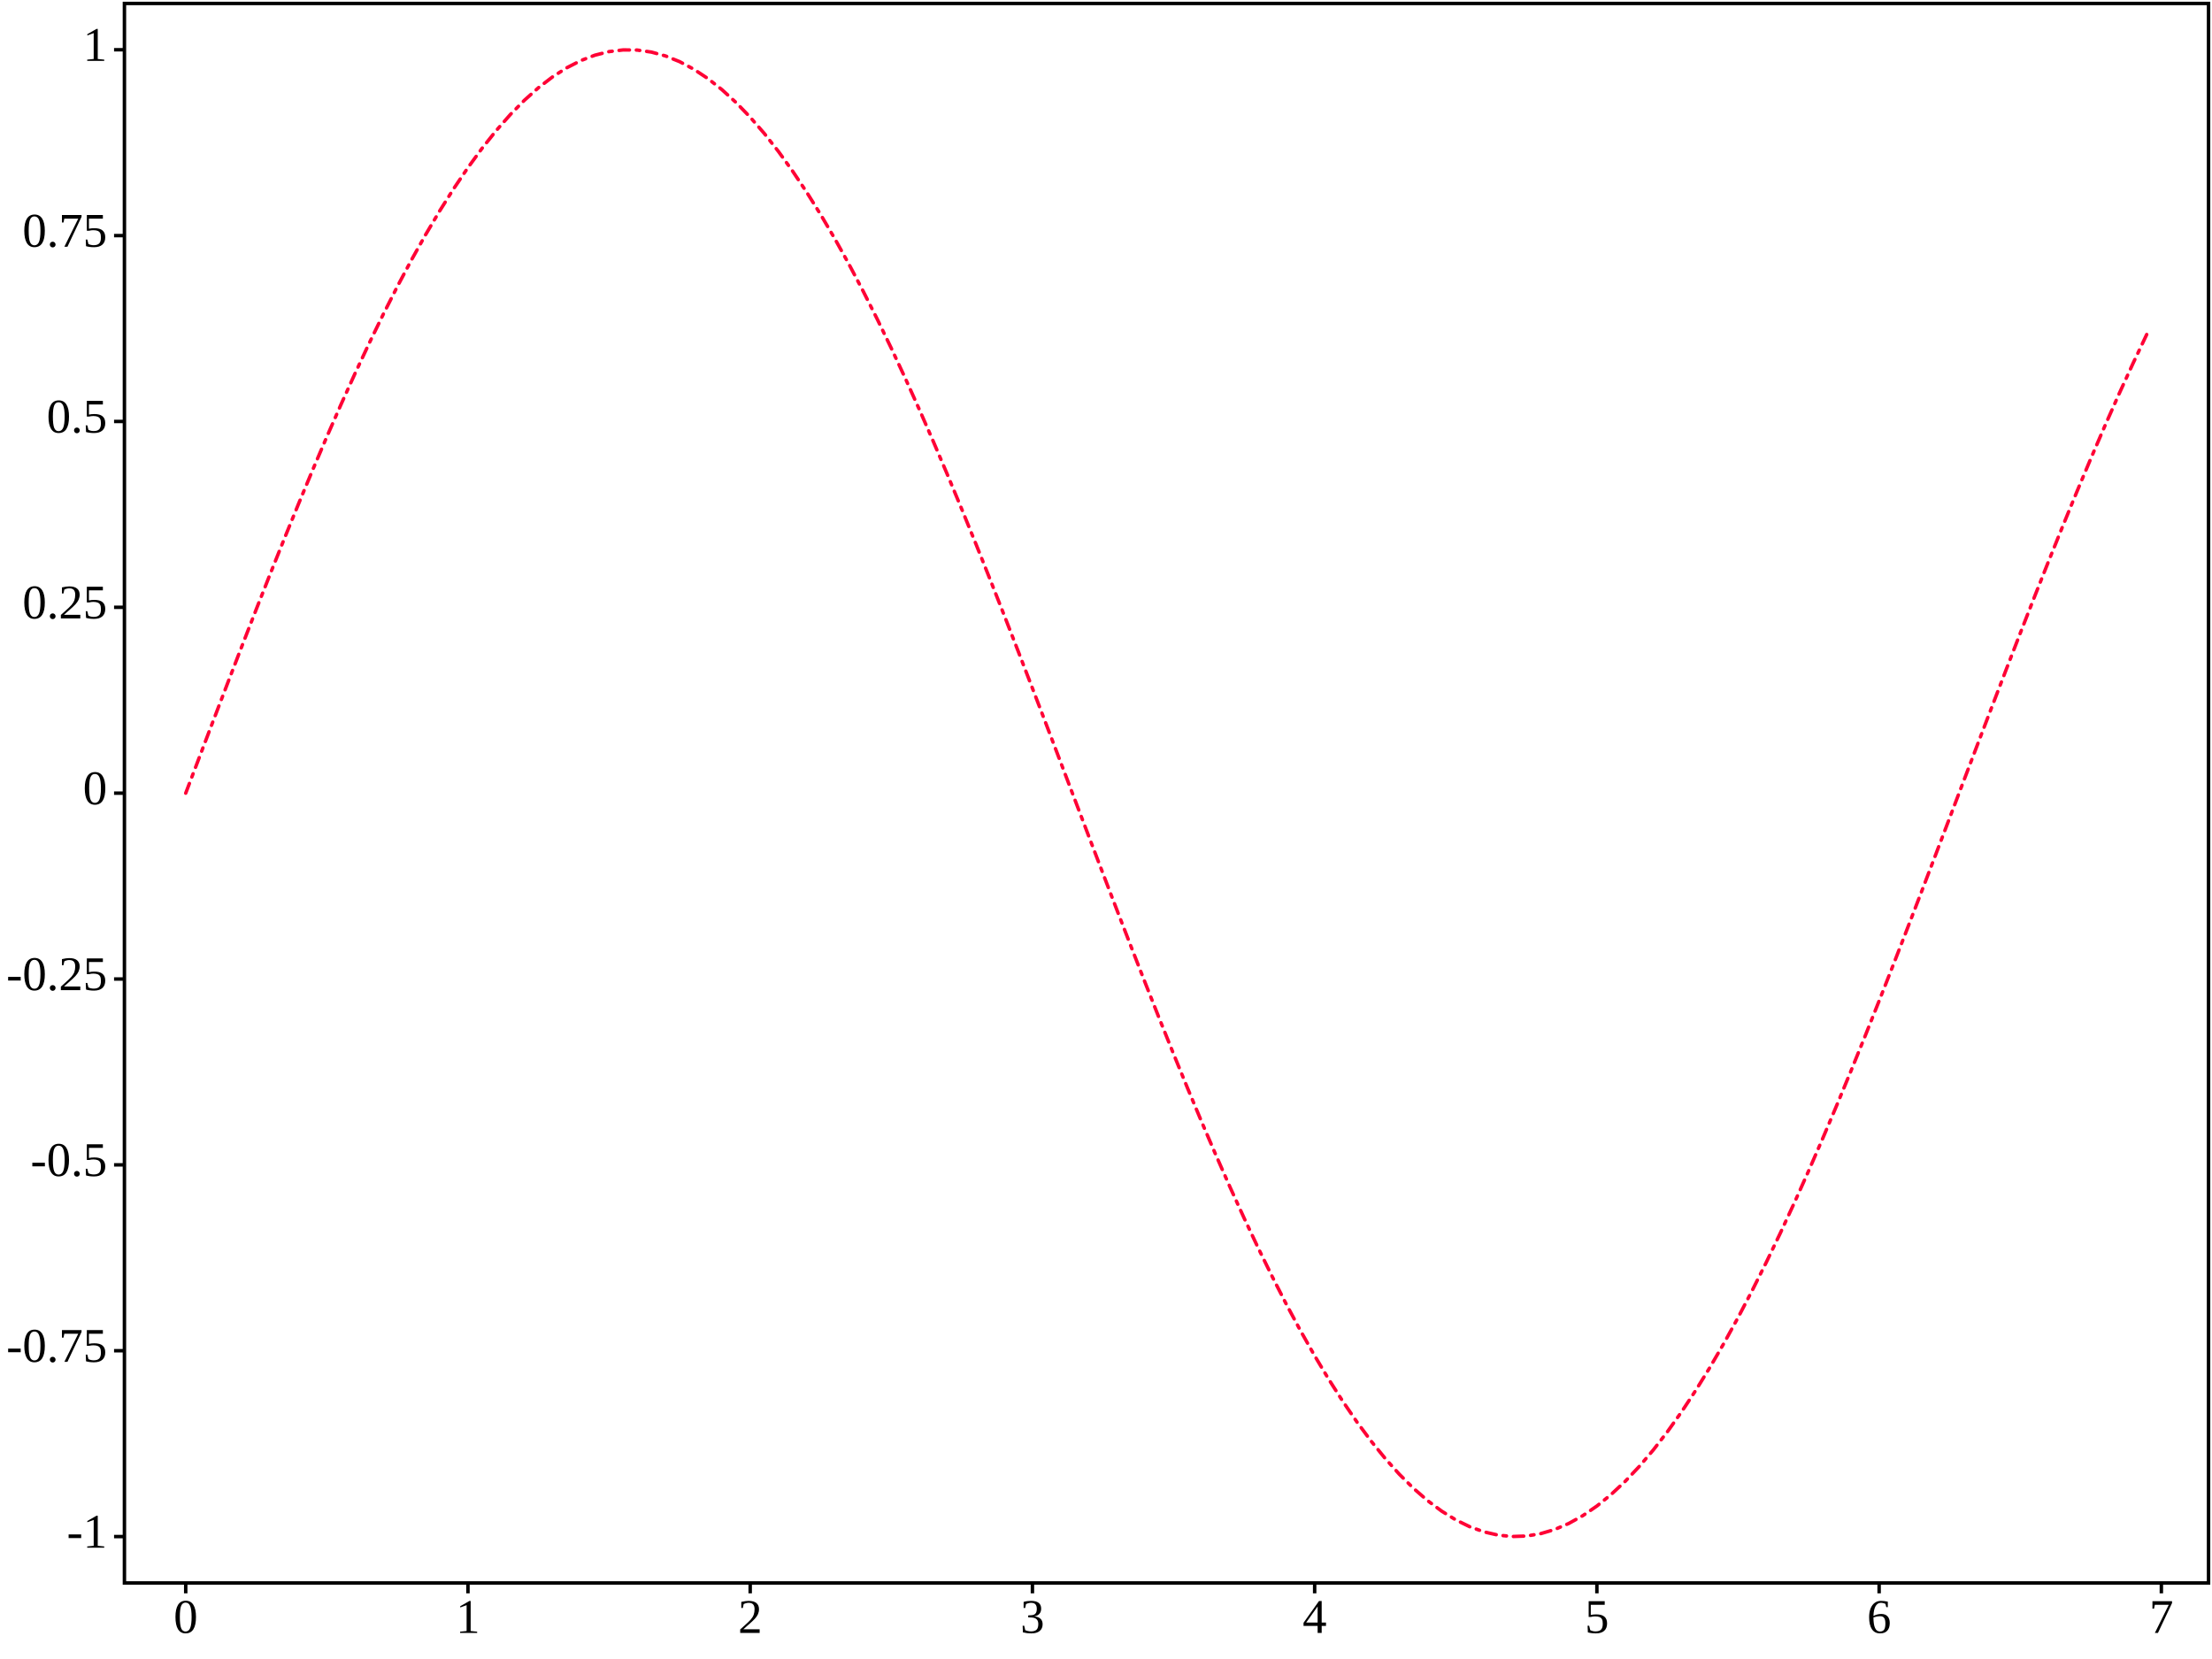
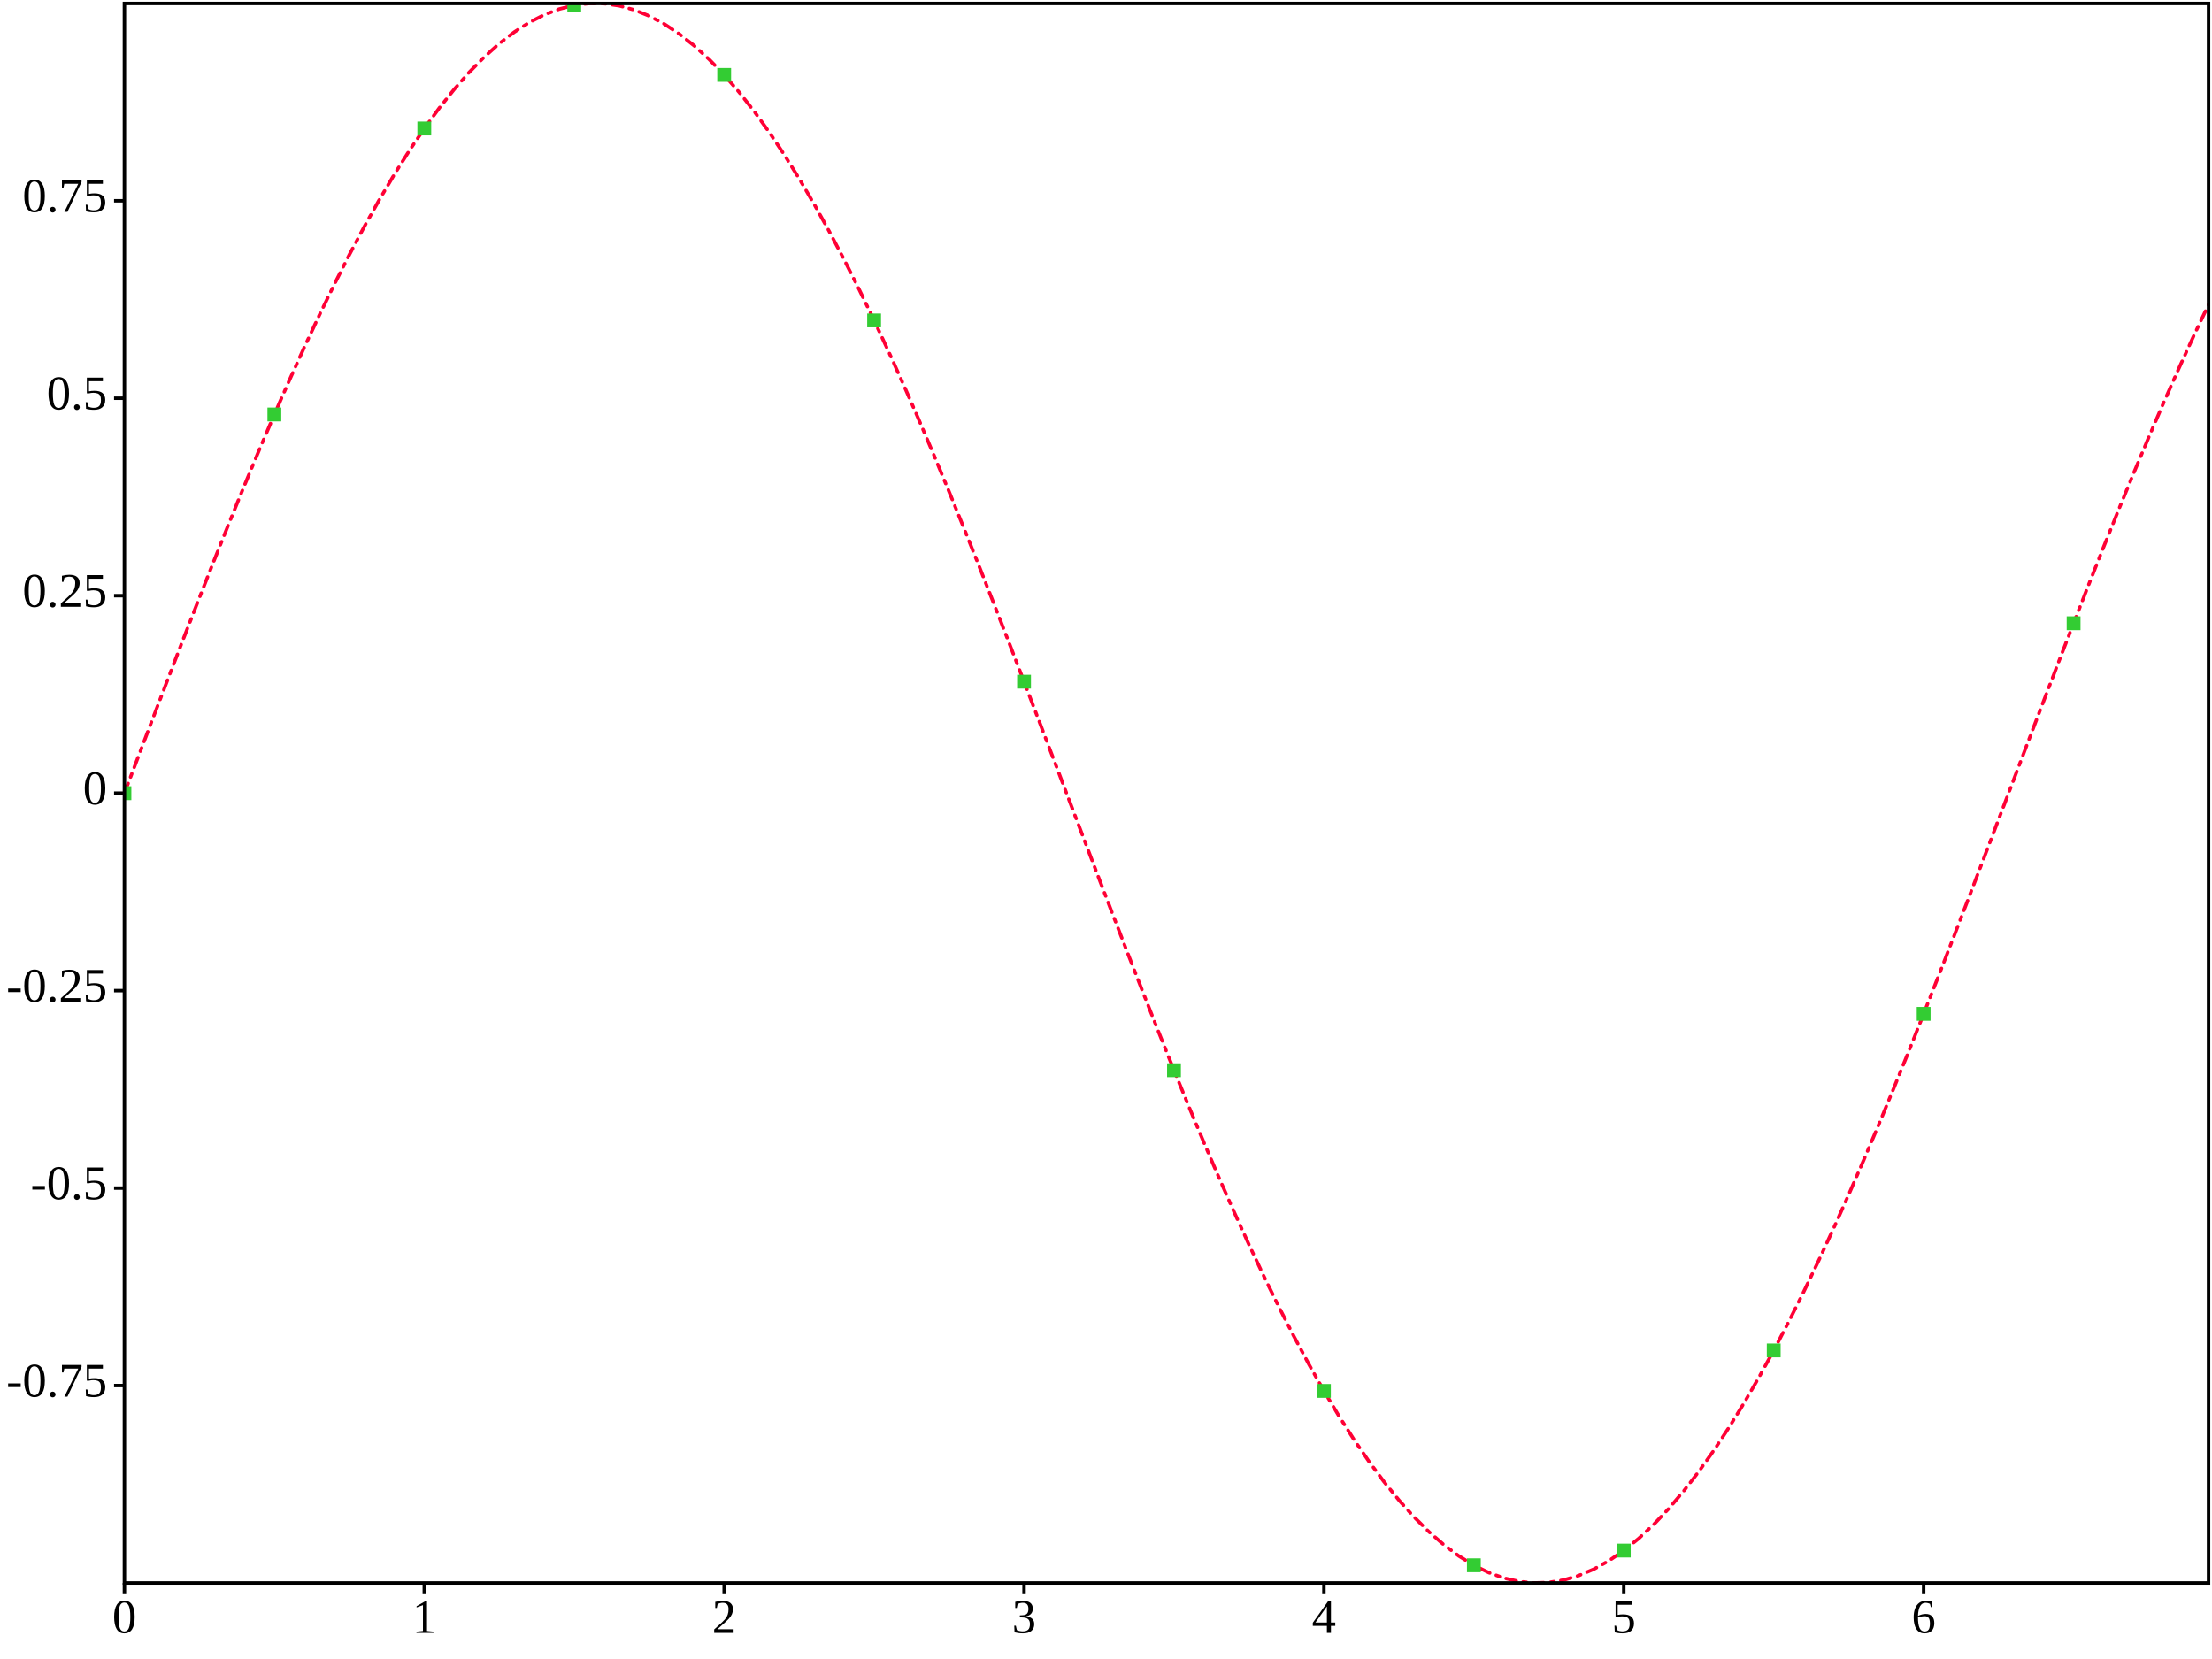
- <svg xmlns="http://www.w3.org/2000/svg" viewBox="0 0 640 480" height="100%" width="100%" id="id0000000575">
-   <g id="id0000000576">
-     <clipPath id="id0000000576clipper">
-       <polygon points="36,1 36,458 639,458 639,1 " id="id0000000594" class="rectangle" />
+ <svg xmlns="http://www.w3.org/2000/svg" viewBox="0 0 640 480" height="100%" width="100%" id="id0000001393">
+   <g id="id0000001394">
+     <clipPath id="id0000001394clipper">
+       <polygon points="36,1 36,458 639,458 639,1 " id="id0000001426" class="rectangle" />
    </clipPath>
-     <g clip-path="url(#id0000000576clipper)" id="id0000000578">
-       <polyline id="id0000000595" fill="none" points="53.735,229.485 57.818,218.735 61.901,208.012 65.984,197.342 70.067,186.753 74.15,176.271 78.233,165.921 82.316,155.731 86.399,145.725 90.482,135.928 94.565,126.365 98.648,117.06 102.731,108.036 106.814,99.315 110.896,90.92 114.979,82.871 119.062,75.189 123.145,67.892 127.228,60.999 131.311,54.527 135.394,48.493 139.477,42.911 143.56,37.795 147.643,33.158 151.726,29.012 155.809,25.368 159.892,22.233 163.975,19.616 168.058,17.524 172.141,15.962 176.223,14.934 180.306,14.441 184.389,14.486 188.472,15.069 192.555,16.188 196.638,17.839 200.721,20.02 204.804,22.724 208.887,25.945 212.97,29.675 217.053,33.904 221.136,38.622 225.219,43.817 229.302,49.476 233.385,55.585 237.468,62.129 241.55,69.091 245.633,76.454 249.716,84.199 253.799,92.308 257.882,100.759 261.965,109.532 266.048,118.605 270.131,127.956 274.214,137.559 278.297,147.393 282.38,157.432 286.463,167.651 290.546,178.024 294.629,188.527 298.712,199.131 302.794,209.811 306.877,220.541 310.96,231.293 315.043,242.04 319.126,252.756 323.209,263.414 327.292,273.987 331.375,284.449 335.458,294.773 339.541,304.935 343.624,314.907 347.707,324.666 351.79,334.188 355.873,343.447 359.956,352.422 364.039,361.089 368.121,369.428 372.204,377.416 376.287,385.035 380.37,392.266 384.453,399.089 388.536,405.488 392.619,411.448 396.702,416.952 400.785,421.988 404.868,426.543 408.951,430.606 413.034,434.165 417.117,437.213 421.2,439.742 425.283,441.746 429.366,443.218 433.449,444.157 437.532,444.559 441.615,444.423 445.698,443.75 449.781,442.542 453.863,440.801 457.946,438.532 462.029,435.74 466.112,432.433 470.195,428.619 474.278,424.307 478.361,419.507 482.444,414.233 486.527,408.497 490.61,402.314 494.693,395.699 498.776,388.668 502.859,381.239 506.942,373.432 511.025,365.264 515.108,356.757 519.191,347.932 523.274,338.81 527.357,329.416 531.44,319.771 535.523,309.901 539.606,299.83 543.688,289.584 547.771,279.187 551.854,268.665 555.937,258.046 560.02,247.356 564.103,236.62 568.186,225.867 572.269,215.123 576.352,204.415 580.435,193.77 584.518,183.213 588.601,172.773 592.684,162.474 596.767,152.343 600.85,142.404 604.933,132.683 609.016,123.205 613.099,113.991 617.182,105.067 621.265,96.453 " stroke-dasharray="3 2 1 2" stroke-opacity="1" stroke-linecap="round" stroke="rgb( 255, 0, 53 )" stroke-width="1" />
-       <g id="id0000000579">
-         <g opacity="1" fill="rgb( 51, 204, 51 )" stroke="black" stroke-width="0" id="id0000000580">
- </g>
-         <g opacity="1" fill="rgb( 51, 204, 51 )" stroke="black" stroke-width="0" id="id0000000581">
- </g>
-         <g opacity="1" fill="rgb( 51, 204, 51 )" stroke="black" stroke-width="0" id="id0000000582">
- </g>
-         <g opacity="1" fill="rgb( 51, 204, 51 )" stroke="black" stroke-width="0" id="id0000000583">
- </g>
-         <g opacity="1" fill="rgb( 51, 204, 51 )" stroke="black" stroke-width="0" id="id0000000584">
- </g>
-         <g opacity="1" fill="rgb( 51, 204, 51 )" stroke="black" stroke-width="0" id="id0000000585">
- </g>
-         <g opacity="1" fill="rgb( 51, 204, 51 )" stroke="black" stroke-width="0" id="id0000000586">
- </g>
-         <g opacity="1" fill="rgb( 51, 204, 51 )" stroke="black" stroke-width="0" id="id0000000587">
- </g>
-         <g opacity="1" fill="rgb( 51, 204, 51 )" stroke="black" stroke-width="0" id="id0000000588">
- </g>
-         <g opacity="1" fill="rgb( 51, 204, 51 )" stroke="black" stroke-width="0" id="id0000000589">
- </g>
-         <g opacity="1" fill="rgb( 51, 204, 51 )" stroke="black" stroke-width="0" id="id0000000590">
- </g>
-         <g opacity="1" fill="rgb( 51, 204, 51 )" stroke="black" stroke-width="0" id="id0000000591">
- </g>
-         <g opacity="1" fill="rgb( 51, 204, 51 )" stroke="black" stroke-width="0" id="id0000000592">
- </g>
-         <g opacity="1" fill="rgb( 51, 204, 51 )" stroke="black" stroke-width="0" id="id0000000593">
- </g>
+     <g clip-path="url(#id0000001394clipper)" id="id0000001396">
+       <polyline id="id0000001427" fill="none" points="36,229.484 40.338,218.062 44.676,206.669 49.014,195.332 53.352,184.081 57.691,172.944 62.029,161.948 66.367,151.12 70.705,140.489 75.043,130.08 79.381,119.919 83.719,110.033 88.058,100.444 92.396,91.179 96.734,82.259 101.072,73.707 105.41,65.544 109.748,57.791 114.086,50.468 118.424,43.591 122.762,37.18 127.101,31.249 131.439,25.813 135.777,20.887 140.115,16.482 144.453,12.609 148.791,9.279 153.129,6.499 157.467,4.276 161.806,2.616 166.144,1.523 170.482,1 174.82,1.048 179.158,1.667 183.496,2.855 187.834,4.61 192.172,6.927 196.511,9.8 200.849,13.223 205.187,17.186 209.525,21.679 213.863,26.692 218.201,32.212 222.539,38.224 226.877,44.715 231.215,51.668 235.554,59.065 239.892,66.888 244.23,75.118 248.568,83.733 252.906,92.713 257.244,102.034 261.582,111.674 265.92,121.609 270.259,131.813 274.597,142.261 278.935,152.928 283.273,163.785 287.611,174.807 291.949,185.966 296.287,197.233 300.625,208.581 304.964,219.981 309.302,231.405 313.64,242.824 317.978,254.21 322.316,265.534 326.654,276.768 330.992,287.883 335.33,298.853 339.668,309.649 344.007,320.245 348.345,330.614 352.683,340.731 357.021,350.569 361.359,360.104 365.697,369.314 370.035,378.173 374.373,386.661 378.712,394.756 383.05,402.438 387.388,409.688 391.726,416.487 396.064,422.819 400.402,428.668 404.74,434.019 409.079,438.858 413.417,443.175 417.755,446.957 422.093,450.195 426.431,452.882 430.769,455.011 435.107,456.576 439.445,457.573 443.784,458 448.122,457.856 452.46,457.141 456.798,455.857 461.136,454.007 465.474,451.596 469.812,448.63 474.151,445.116 478.489,441.064 482.827,436.482 487.165,431.383 491.503,425.779 495.841,419.685 500.179,413.115 504.518,406.086 508.856,398.616 513.194,390.723 517.532,382.427 521.87,373.749 526.208,364.71 530.546,355.333 534.885,345.642 539.223,335.66 543.561,325.413 547.899,314.926 552.237,304.226 556.575,293.339 560.913,282.292 565.252,271.113 569.59,259.83 573.928,248.471 578.266,237.065 582.604,225.64 586.942,214.225 591.28,202.847 595.619,191.536 599.957,180.32 604.295,169.227 608.633,158.285 612.971,147.52 617.309,136.961 621.647,126.632 625.986,116.561 630.324,106.772 634.662,97.29 639,88.138 " stroke-dasharray="3 2 1 2" stroke-opacity="1" stroke-linecap="round" stroke="rgb( 255, 0, 53 )" stroke-width="1" />
+       <g id="id0000001397">
+         <g id="id0000001399">
+           <g opacity="1" fill="rgb( 51, 204, 51 )" stroke="black" stroke-width="0" id="id0000001398">
+             <polygon points="34,227.484 34,231.484 38,231.484 38,227.484 " id="id0000001428" class="rectangle" />
+           </g>
+         </g>
+         <g id="id0000001401">
+           <g opacity="1" fill="rgb( 51, 204, 51 )" stroke="black" stroke-width="0" id="id0000001400">
+             <polygon points="77.381,117.919 77.381,121.919 81.381,121.919 81.381,117.919 " id="id0000001429" class="rectangle" />
+           </g>
+         </g>
+         <g id="id0000001403">
+           <g opacity="1" fill="rgb( 51, 204, 51 )" stroke="black" stroke-width="0" id="id0000001402">
+             <polygon points="120.762,35.18 120.762,39.18 124.762,39.18 124.762,35.18 " id="id0000001430" class="rectangle" />
+           </g>
+         </g>
+         <g id="id0000001405">
+           <g opacity="1" fill="rgb( 51, 204, 51 )" stroke="black" stroke-width="0" id="id0000001404">
+             <polygon points="164.144,-0.477 164.144,3.523 168.144,3.523 168.144,-0.477 " id="id0000001431" class="rectangle" />
+           </g>
+         </g>
+         <g id="id0000001407">
+           <g opacity="1" fill="rgb( 51, 204, 51 )" stroke="black" stroke-width="0" id="id0000001406">
+             <polygon points="207.525,19.679 207.525,23.679 211.525,23.679 211.525,19.679 " id="id0000001432" class="rectangle" />
+           </g>
+         </g>
+         <g id="id0000001409">
+           <g opacity="1" fill="rgb( 51, 204, 51 )" stroke="black" stroke-width="0" id="id0000001408">
+             <polygon points="250.906,90.713 250.906,94.713 254.906,94.713 254.906,90.713 " id="id0000001433" class="rectangle" />
+           </g>
+         </g>
+         <g id="id0000001411">
+           <g opacity="1" fill="rgb( 51, 204, 51 )" stroke="black" stroke-width="0" id="id0000001410">
+             <polygon points="294.287,195.233 294.287,199.233 298.287,199.233 298.287,195.233 " id="id0000001434" class="rectangle" />
+           </g>
+         </g>
+         <g id="id0000001413">
+           <g opacity="1" fill="rgb( 51, 204, 51 )" stroke="black" stroke-width="0" id="id0000001412">
+             <polygon points="337.669,307.65 337.669,311.65 341.669,311.65 341.669,307.65 " id="id0000001435" class="rectangle" />
+           </g>
+         </g>
+         <g id="id0000001415">
+           <g opacity="1" fill="rgb( 51, 204, 51 )" stroke="black" stroke-width="0" id="id0000001414">
+             <polygon points="381.05,400.439 381.05,404.439 385.05,404.439 385.05,400.439 " id="id0000001436" class="rectangle" />
+           </g>
+         </g>
+         <g id="id0000001417">
+           <g opacity="1" fill="rgb( 51, 204, 51 )" stroke="black" stroke-width="0" id="id0000001416">
+             <polygon points="424.431,450.882 424.431,454.882 428.431,454.882 428.431,450.882 " id="id0000001437" class="rectangle" />
+           </g>
+         </g>
+         <g id="id0000001419">
+           <g opacity="1" fill="rgb( 51, 204, 51 )" stroke="black" stroke-width="0" id="id0000001418">
+             <polygon points="467.812,446.63 467.812,450.63 471.812,450.63 471.812,446.63 " id="id0000001438" class="rectangle" />
+           </g>
+         </g>
+         <g id="id0000001421">
+           <g opacity="1" fill="rgb( 51, 204, 51 )" stroke="black" stroke-width="0" id="id0000001420">
+             <polygon points="511.194,388.724 511.194,392.724 515.194,392.724 515.194,388.724 " id="id0000001439" class="rectangle" />
+           </g>
+         </g>
+         <g id="id0000001423">
+           <g opacity="1" fill="rgb( 51, 204, 51 )" stroke="black" stroke-width="0" id="id0000001422">
+             <polygon points="554.575,291.34 554.575,295.34 558.575,295.34 558.575,291.34 " id="id0000001440" class="rectangle" />
+           </g>
+         </g>
+         <g id="id0000001425">
+           <g opacity="1" fill="rgb( 51, 204, 51 )" stroke="black" stroke-width="0" id="id0000001424">
+             <polygon points="597.956,178.322 597.956,182.322 601.956,182.322 601.956,178.322 " id="id0000001441" class="rectangle" />
+           </g>
+         </g>
      </g>
    </g>
-     <polygon points="36,1 36,458 639,458 639,1 " stroke="black" stroke-width="1" fill="none" id="id0000000596" pointer-events="none" class="rectangle" />
-     <polyline points="53.735,458 53.735,461 " fill="none" stroke-width="1" stroke="black" id="id0000000597" class="line" />
-     <text id="id0000000598" transform="matrix(1 0 0 1 36 1)" x="17.735" y="462" dominant-baseline="hanging" text-anchor="middle" font-size="14px">
+     <polygon points="36,1 36,458 639,458 639,1 " stroke="black" stroke-width="1" fill="none" id="id0000001442" pointer-events="none" class="rectangle" />
+     <polyline points="36,458 36,461 " fill="none" stroke-width="1" stroke="black" id="id0000001443" class="line" />
+     <text id="id0000001444" transform="matrix(1 0 0 1 36 1)" x="0" y="462" dominant-baseline="hanging" text-anchor="middle" font-size="14px">
0
</text>
-     <polyline points="135.394,458 135.394,461 " fill="none" stroke-width="1" stroke="black" id="id0000000599" class="line" />
-     <text id="id0000000600" transform="matrix(1 0 0 1 36 1)" x="99.394" y="462" dominant-baseline="hanging" text-anchor="middle" font-size="14px">
+     <polyline points="122.762,458 122.762,461 " fill="none" stroke-width="1" stroke="black" id="id0000001445" class="line" />
+     <text id="id0000001446" transform="matrix(1 0 0 1 36 1)" x="86.762" y="462" dominant-baseline="hanging" text-anchor="middle" font-size="14px">
1
</text>
-     <polyline points="217.053,458 217.053,461 " fill="none" stroke-width="1" stroke="black" id="id0000000601" class="line" />
-     <text id="id0000000602" transform="matrix(1 0 0 1 36 1)" x="181.053" y="462" dominant-baseline="hanging" text-anchor="middle" font-size="14px">
+     <polyline points="209.525,458 209.525,461 " fill="none" stroke-width="1" stroke="black" id="id0000001447" class="line" />
+     <text id="id0000001448" transform="matrix(1 0 0 1 36 1)" x="173.525" y="462" dominant-baseline="hanging" text-anchor="middle" font-size="14px">
2
</text>
-     <polyline points="298.712,458 298.712,461 " fill="none" stroke-width="1" stroke="black" id="id0000000603" class="line" />
-     <text id="id0000000604" transform="matrix(1 0 0 1 36 1)" x="262.712" y="462" dominant-baseline="hanging" text-anchor="middle" font-size="14px">
+     <polyline points="296.287,458 296.287,461 " fill="none" stroke-width="1" stroke="black" id="id0000001449" class="line" />
+     <text id="id0000001450" transform="matrix(1 0 0 1 36 1)" x="260.287" y="462" dominant-baseline="hanging" text-anchor="middle" font-size="14px">
3
</text>
-     <polyline points="380.371,458 380.371,461 " fill="none" stroke-width="1" stroke="black" id="id0000000605" class="line" />
-     <text id="id0000000606" transform="matrix(1 0 0 1 36 1)" x="344.371" y="462" dominant-baseline="hanging" text-anchor="middle" font-size="14px">
+     <polyline points="383.05,458 383.05,461 " fill="none" stroke-width="1" stroke="black" id="id0000001451" class="line" />
+     <text id="id0000001452" transform="matrix(1 0 0 1 36 1)" x="347.05" y="462" dominant-baseline="hanging" text-anchor="middle" font-size="14px">
4
</text>
-     <polyline points="462.029,458 462.029,461 " fill="none" stroke-width="1" stroke="black" id="id0000000607" class="line" />
-     <text id="id0000000608" transform="matrix(1 0 0 1 36 1)" x="426.029" y="462" dominant-baseline="hanging" text-anchor="middle" font-size="14px">
+     <polyline points="469.812,458 469.812,461 " fill="none" stroke-width="1" stroke="black" id="id0000001453" class="line" />
+     <text id="id0000001454" transform="matrix(1 0 0 1 36 1)" x="433.812" y="462" dominant-baseline="hanging" text-anchor="middle" font-size="14px">
5
</text>
-     <polyline points="543.688,458 543.688,461 " fill="none" stroke-width="1" stroke="black" id="id0000000609" class="line" />
-     <text id="id0000000610" transform="matrix(1 0 0 1 36 1)" x="507.688" y="462" dominant-baseline="hanging" text-anchor="middle" font-size="14px">
+     <polyline points="556.575,458 556.575,461 " fill="none" stroke-width="1" stroke="black" id="id0000001455" class="line" />
+     <text id="id0000001456" transform="matrix(1 0 0 1 36 1)" x="520.575" y="462" dominant-baseline="hanging" text-anchor="middle" font-size="14px">
6
</text>
-     <polyline points="625.347,458 625.347,461 " fill="none" stroke-width="1" stroke="black" id="id0000000611" class="line" />
-     <text id="id0000000612" transform="matrix(1 0 0 1 36 1)" x="589.347" y="462" dominant-baseline="hanging" text-anchor="middle" font-size="14px">
- 7
- </text>
-     <polyline points="33,444.575 36,444.575 " fill="none" stroke-width="1" stroke="black" id="id0000000613" class="line" />
-     <text id="id0000000614" transform="matrix(1 0 0 1 36 1)" x="-5" y="443.575" dominant-baseline="middle" text-anchor="end" font-size="14px">
- -1
- </text>
-     <polyline points="33,390.803 36,390.803 " fill="none" stroke-width="1" stroke="black" id="id0000000615" class="line" />
-     <text id="id0000000616" transform="matrix(1 0 0 1 36 1)" x="-5" y="389.803" dominant-baseline="middle" text-anchor="end" font-size="14px">
+     <polyline points="33,400.884 36,400.884 " fill="none" stroke-width="1" stroke="black" id="id0000001457" class="line" />
+     <text id="id0000001458" transform="matrix(1 0 0 1 36 1)" x="-5" y="399.884" dominant-baseline="middle" text-anchor="end" font-size="14px">
-0.75
</text>
-     <polyline points="33,337.03 36,337.03 " fill="none" stroke-width="1" stroke="black" id="id0000000617" class="line" />
-     <text id="id0000000618" transform="matrix(1 0 0 1 36 1)" x="-5" y="336.03" dominant-baseline="middle" text-anchor="end" font-size="14px">
+     <polyline points="33,343.751 36,343.751 " fill="none" stroke-width="1" stroke="black" id="id0000001459" class="line" />
+     <text id="id0000001460" transform="matrix(1 0 0 1 36 1)" x="-5" y="342.751" dominant-baseline="middle" text-anchor="end" font-size="14px">
-0.5
</text>
-     <polyline points="33,283.258 36,283.258 " fill="none" stroke-width="1" stroke="black" id="id0000000619" class="line" />
-     <text id="id0000000620" transform="matrix(1 0 0 1 36 1)" x="-5" y="282.258" dominant-baseline="middle" text-anchor="end" font-size="14px">
+     <polyline points="33,286.617 36,286.617 " fill="none" stroke-width="1" stroke="black" id="id0000001461" class="line" />
+     <text id="id0000001462" transform="matrix(1 0 0 1 36 1)" x="-5" y="285.617" dominant-baseline="middle" text-anchor="end" font-size="14px">
-0.25
</text>
-     <polyline points="33,229.485 36,229.485 " fill="none" stroke-width="1" stroke="black" id="id0000000621" class="line" />
-     <text id="id0000000622" transform="matrix(1 0 0 1 36 1)" x="-5" y="228.485" dominant-baseline="middle" text-anchor="end" font-size="14px">
+     <polyline points="33,229.484 36,229.484 " fill="none" stroke-width="1" stroke="black" id="id0000001463" class="line" />
+     <text id="id0000001464" transform="matrix(1 0 0 1 36 1)" x="-5" y="228.484" dominant-baseline="middle" text-anchor="end" font-size="14px">
0
</text>
-     <polyline points="33,175.712 36,175.712 " fill="none" stroke-width="1" stroke="black" id="id0000000623" class="line" />
-     <text id="id0000000624" transform="matrix(1 0 0 1 36 1)" x="-5" y="174.712" dominant-baseline="middle" text-anchor="end" font-size="14px">
+     <polyline points="33,172.351 36,172.351 " fill="none" stroke-width="1" stroke="black" id="id0000001465" class="line" />
+     <text id="id0000001466" transform="matrix(1 0 0 1 36 1)" x="-5" y="171.351" dominant-baseline="middle" text-anchor="end" font-size="14px">
0.25
</text>
-     <polyline points="33,121.94 36,121.94 " fill="none" stroke-width="1" stroke="black" id="id0000000625" class="line" />
-     <text id="id0000000626" transform="matrix(1 0 0 1 36 1)" x="-5" y="120.94" dominant-baseline="middle" text-anchor="end" font-size="14px">
+     <polyline points="33,115.217 36,115.217 " fill="none" stroke-width="1" stroke="black" id="id0000001467" class="line" />
+     <text id="id0000001468" transform="matrix(1 0 0 1 36 1)" x="-5" y="114.217" dominant-baseline="middle" text-anchor="end" font-size="14px">
0.5
</text>
-     <polyline points="33,68.167 36,68.167 " fill="none" stroke-width="1" stroke="black" id="id0000000627" class="line" />
-     <text id="id0000000628" transform="matrix(1 0 0 1 36 1)" x="-5" y="67.167" dominant-baseline="middle" text-anchor="end" font-size="14px">
+     <polyline points="33,58.084 36,58.084 " fill="none" stroke-width="1" stroke="black" id="id0000001469" class="line" />
+     <text id="id0000001470" transform="matrix(1 0 0 1 36 1)" x="-5" y="57.084" dominant-baseline="middle" text-anchor="end" font-size="14px">
0.75
- </text>
-     <polyline points="33,14.395 36,14.395 " fill="none" stroke-width="1" stroke="black" id="id0000000629" class="line" />
-     <text id="id0000000630" transform="matrix(1 0 0 1 36 1)" x="-5" y="13.395" dominant-baseline="middle" text-anchor="end" font-size="14px">
- 1
</text>
  </g>
</svg>
